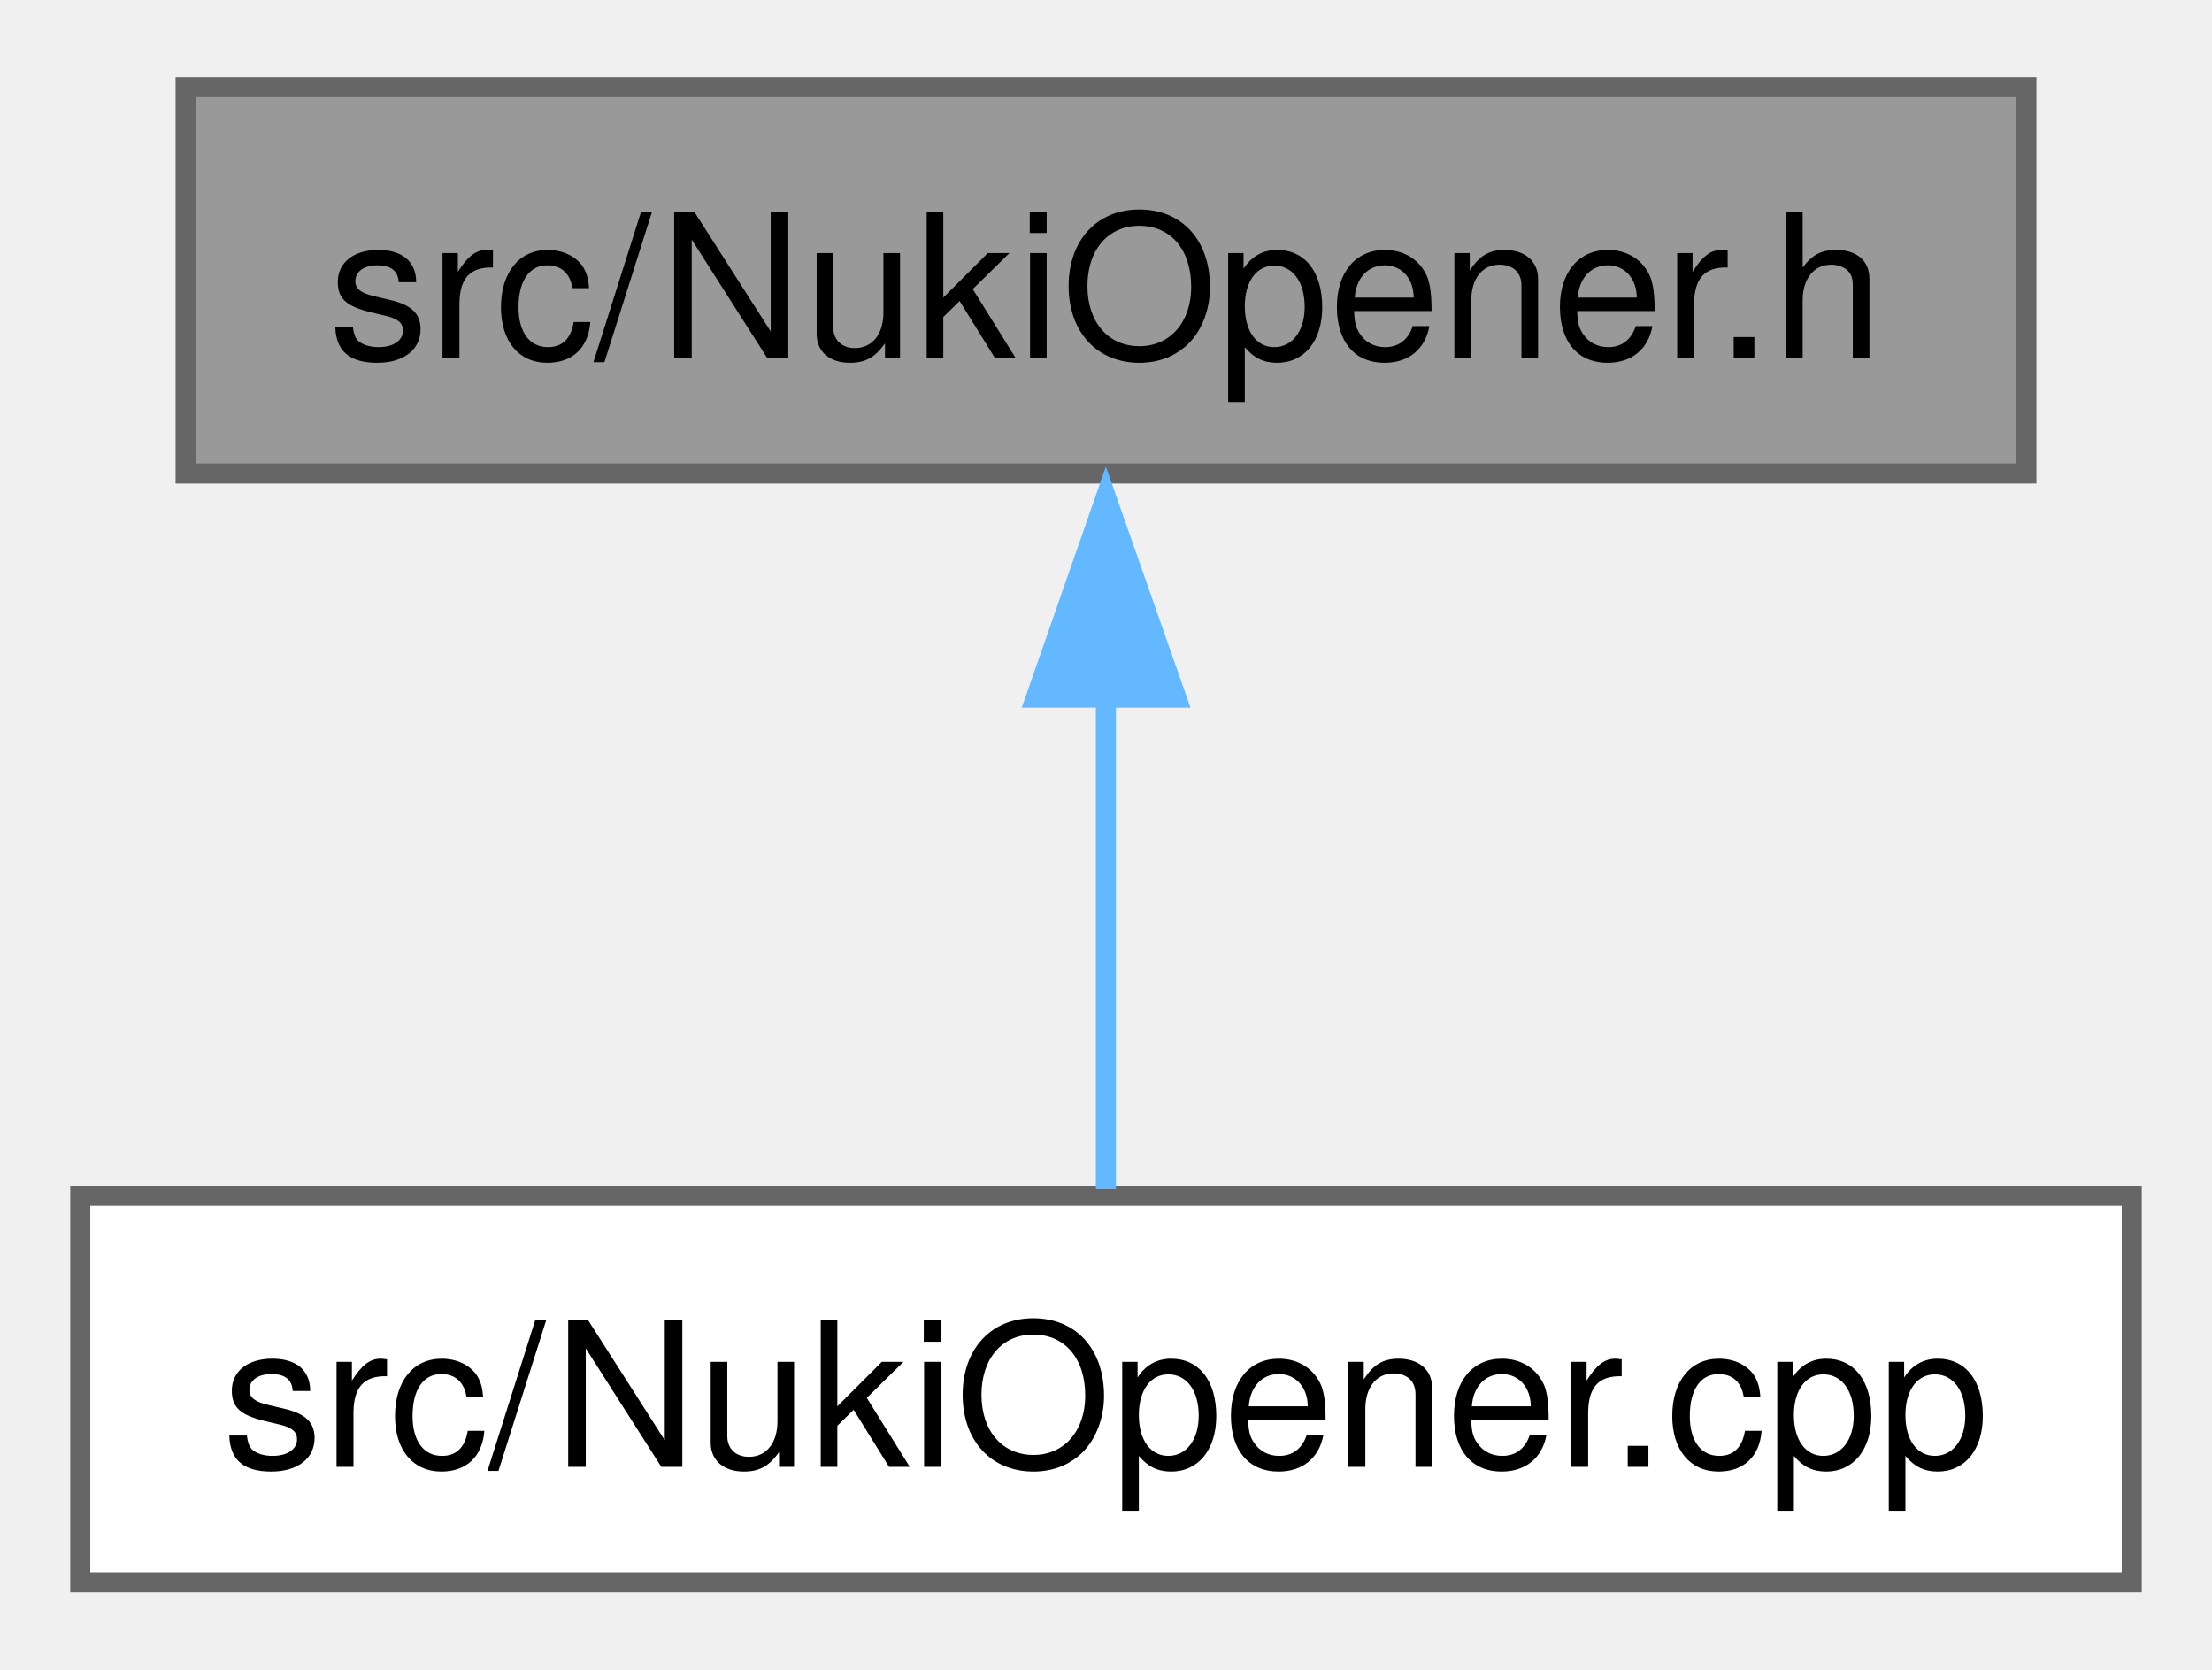
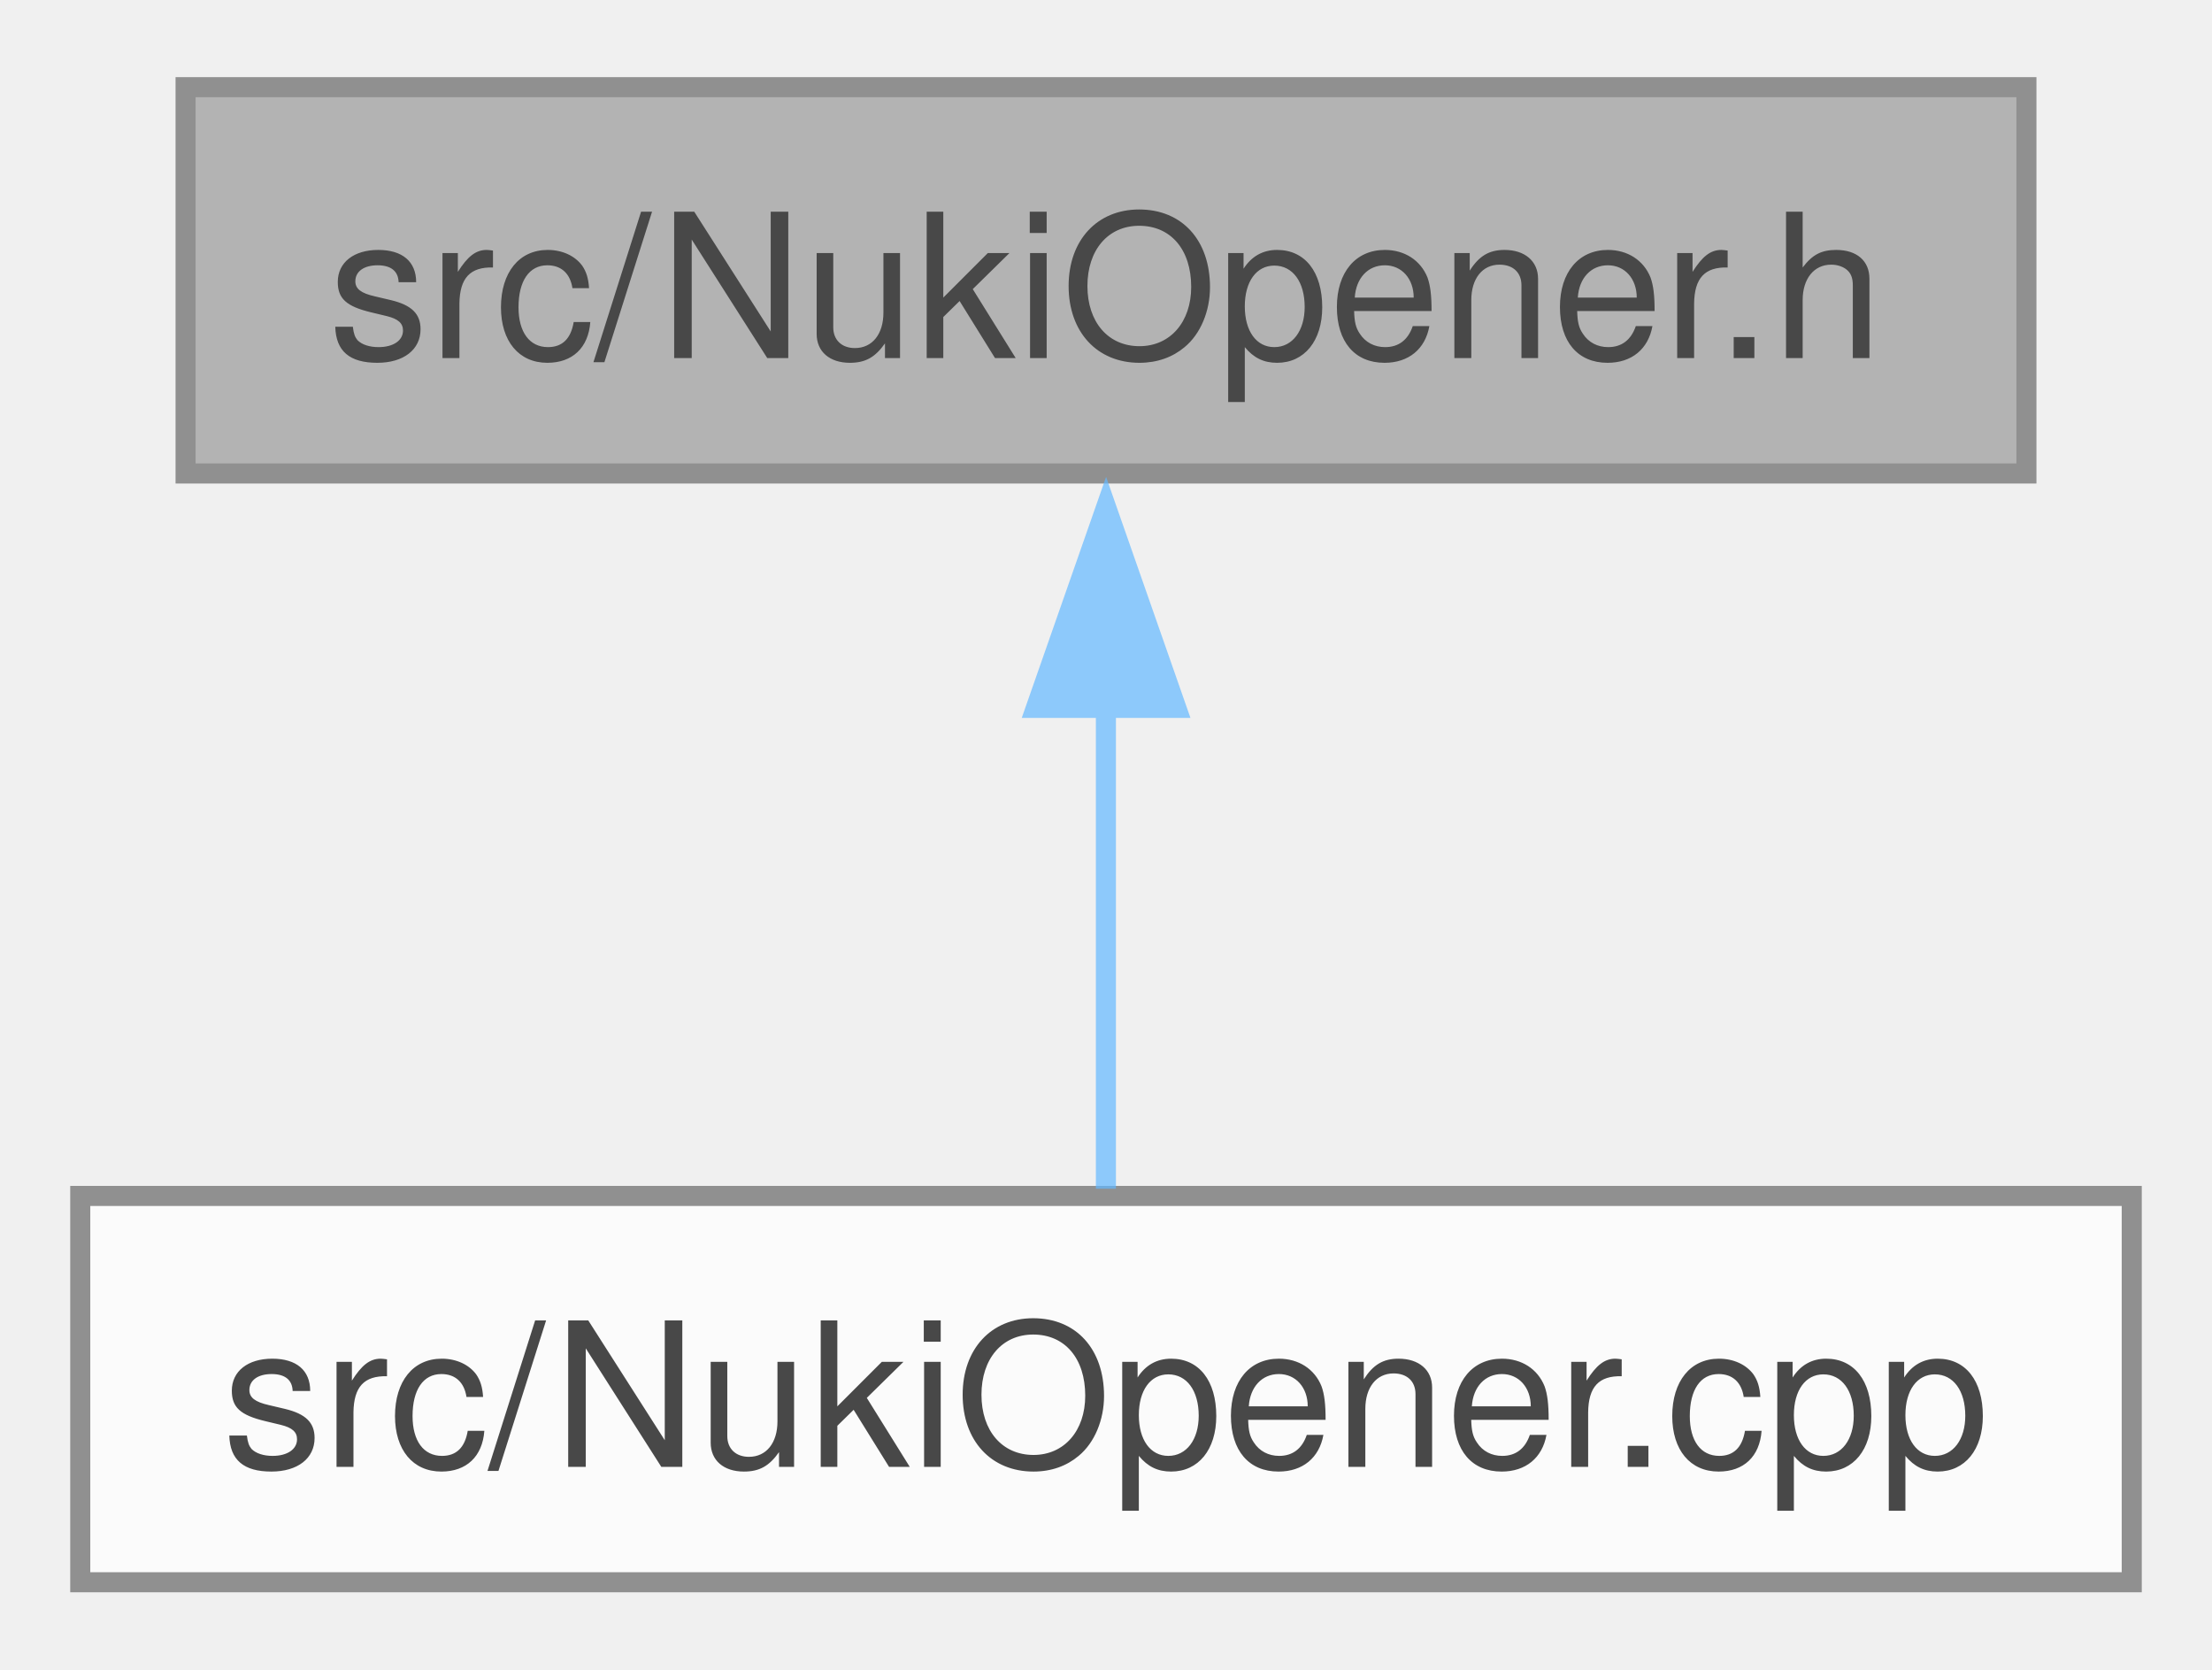
<svg xmlns="http://www.w3.org/2000/svg" xmlns:xlink="http://www.w3.org/1999/xlink" width="110pt" height="83pt" viewBox="0.00 0.00 110.25 82.50">
-   <g id="graph0" class="graph" transform="scale(1 1) rotate(0) translate(4 78.5)">
-     <g id="node1" class="node">
-       <g id="a_node1">
-         <a xlink:title=" ">
-           <polygon fill="#999999" stroke="#666666" points="97,-74.5 5.25,-74.5 5.25,-55.25 97,-55.25 97,-74.5" />
-           <text text-anchor="middle" x="51.12" y="-61" font-family="Helvetica,sans-Serif" font-size="10.00">src/NukiOpener.h</text>
-         </a>
+   <svg id="main" version="1.1" xml:space="preserve">
+     <style type="text/css">
+ .node, .edge {opacity: 0.7;}
+ .node.selected, .edge.selected {opacity: 1;}
+ .edge:hover path { stroke: red; }
+ .edge:hover polygon { stroke: red; fill: red; }
+ </style>
+     <svg id="graph" class="graph">
+       <g id="graph0" class="graph" transform="scale(1 1) rotate(0) translate(4 78.5)">
+         <g id="Node000001" class="node">
+           <g id="a_Node000001">
+             <a xlink:title=" ">
+               <polygon fill="#999999" stroke="#666666" points="97,-74.5 5.25,-74.5 5.25,-55.25 97,-55.25 97,-74.5" />
+               <text text-anchor="middle" x="51.12" y="-61" font-family="Helvetica,sans-Serif" font-size="10.00">src/NukiOpener.h</text>
+             </a>
+           </g>
+         </g>
+         <g id="Node000002" class="node">
+           <g id="a_Node000002">
+             <a xlink:href="_nuki_opener_8cpp.html" target="_top" xlink:title=" ">
+               <polygon fill="white" stroke="#666666" points="102.25,-19.25 0,-19.25 0,0 102.25,0 102.25,-19.25" />
+               <text text-anchor="middle" x="51.12" y="-5.75" font-family="Helvetica,sans-Serif" font-size="10.00">src/NukiOpener.cpp</text>
+             </a>
+           </g>
+         </g>
+         <g id="edge1_Node000001_Node000002" class="edge">
+           <g id="a_edge1_Node000001_Node000002">
+             <a xlink:title=" ">
+               <path fill="none" stroke="#63b8ff" d="M51.12,-43.63C51.12,-35.34 51.12,-26.17 51.12,-19.61" />
+               <polygon fill="#63b8ff" stroke="#63b8ff" points="47.63,-43.57 51.13,-53.57 54.63,-43.57 47.63,-43.57" />
+             </a>
+           </g>
+         </g>
      </g>
-     </g>
-     <g id="node2" class="node">
-       <g id="a_node2">
-         <a xlink:href="_nuki_opener_8cpp.html" target="_top" xlink:title=" ">
-           <polygon fill="white" stroke="#666666" points="102.25,-19.25 0,-19.25 0,0 102.25,0 102.25,-19.25" />
-           <text text-anchor="middle" x="51.12" y="-5.75" font-family="Helvetica,sans-Serif" font-size="10.00">src/NukiOpener.cpp</text>
-         </a>
-       </g>
-     </g>
-     <g id="edge1" class="edge">
-       <path fill="none" stroke="#63b8ff" d="M51.12,-44.21C51.12,-35.77 51.12,-26.33 51.12,-19.61" />
-       <polygon fill="#63b8ff" stroke="#63b8ff" points="47.63,-44.08 51.12,-54.08 54.63,-44.08 47.63,-44.08" />
-     </g>
-   </g>
+     </svg>
+   </svg>
+   <style type="text/css">
+ 
+ [data-mouse-over-selected='false'] { opacity: 0.7; }
+ [data-mouse-over-selected='true']  { opacity: 1.0; }
+ 
+ </style>
</svg>
